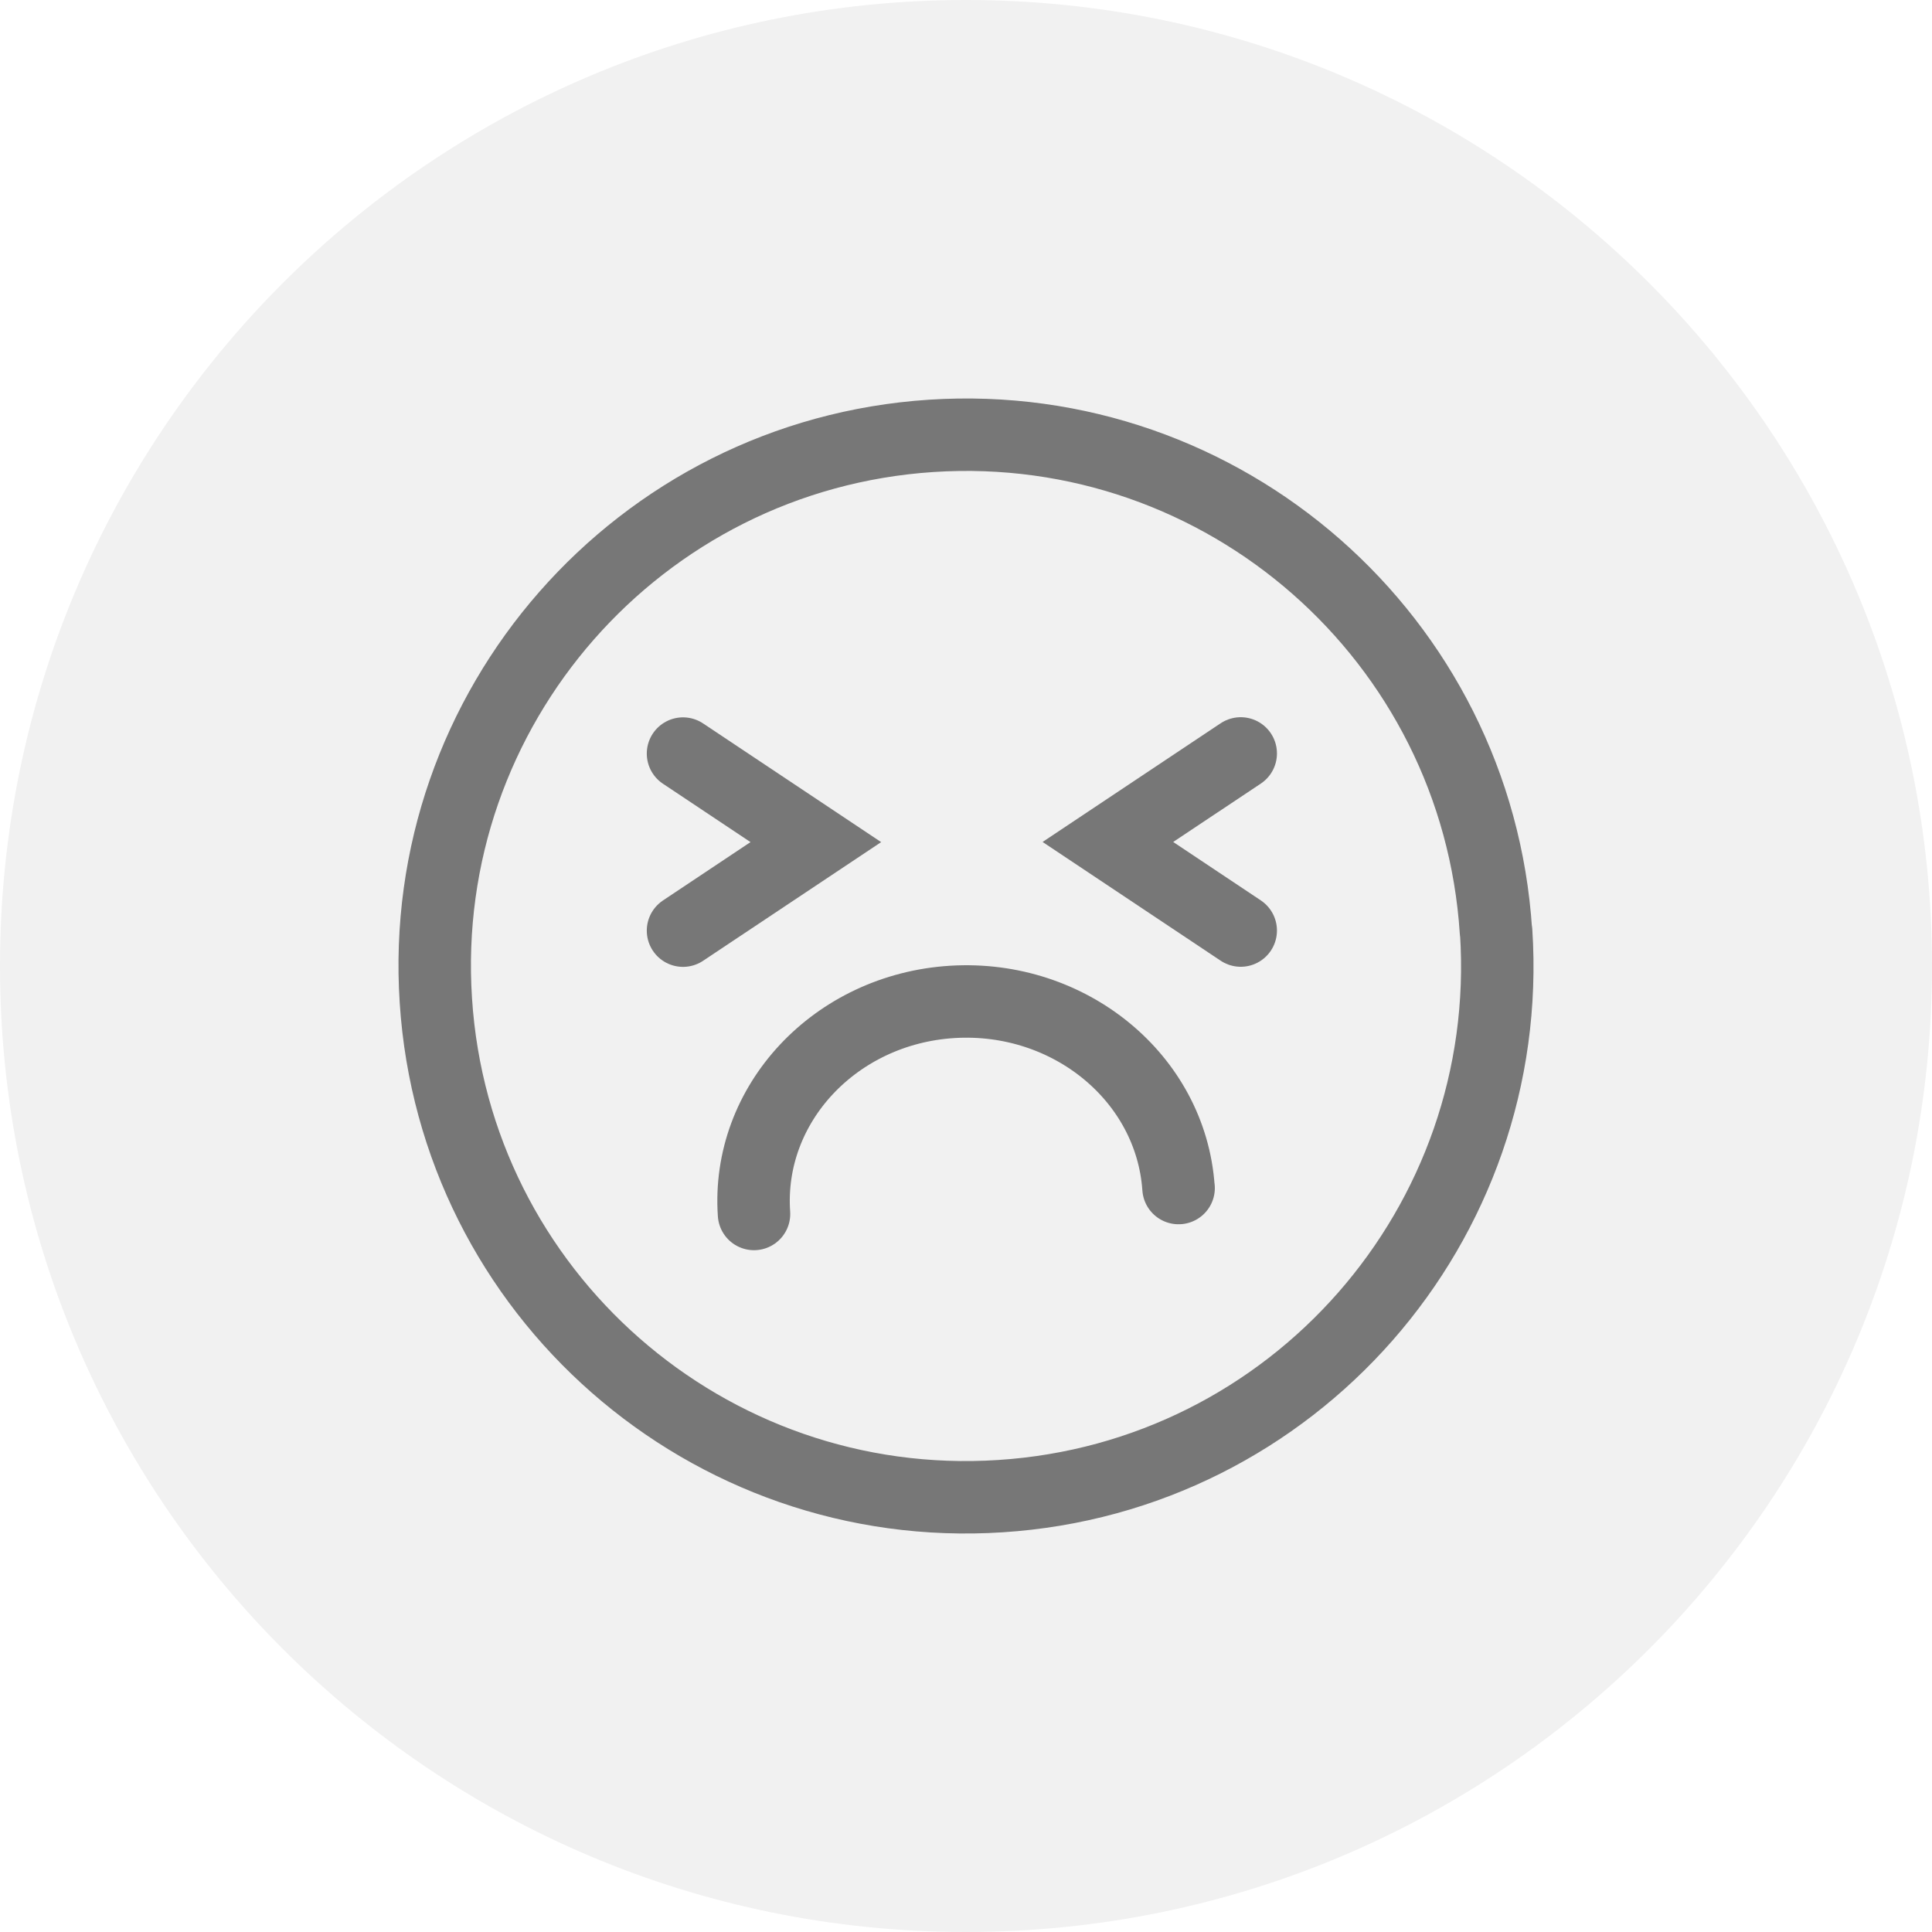
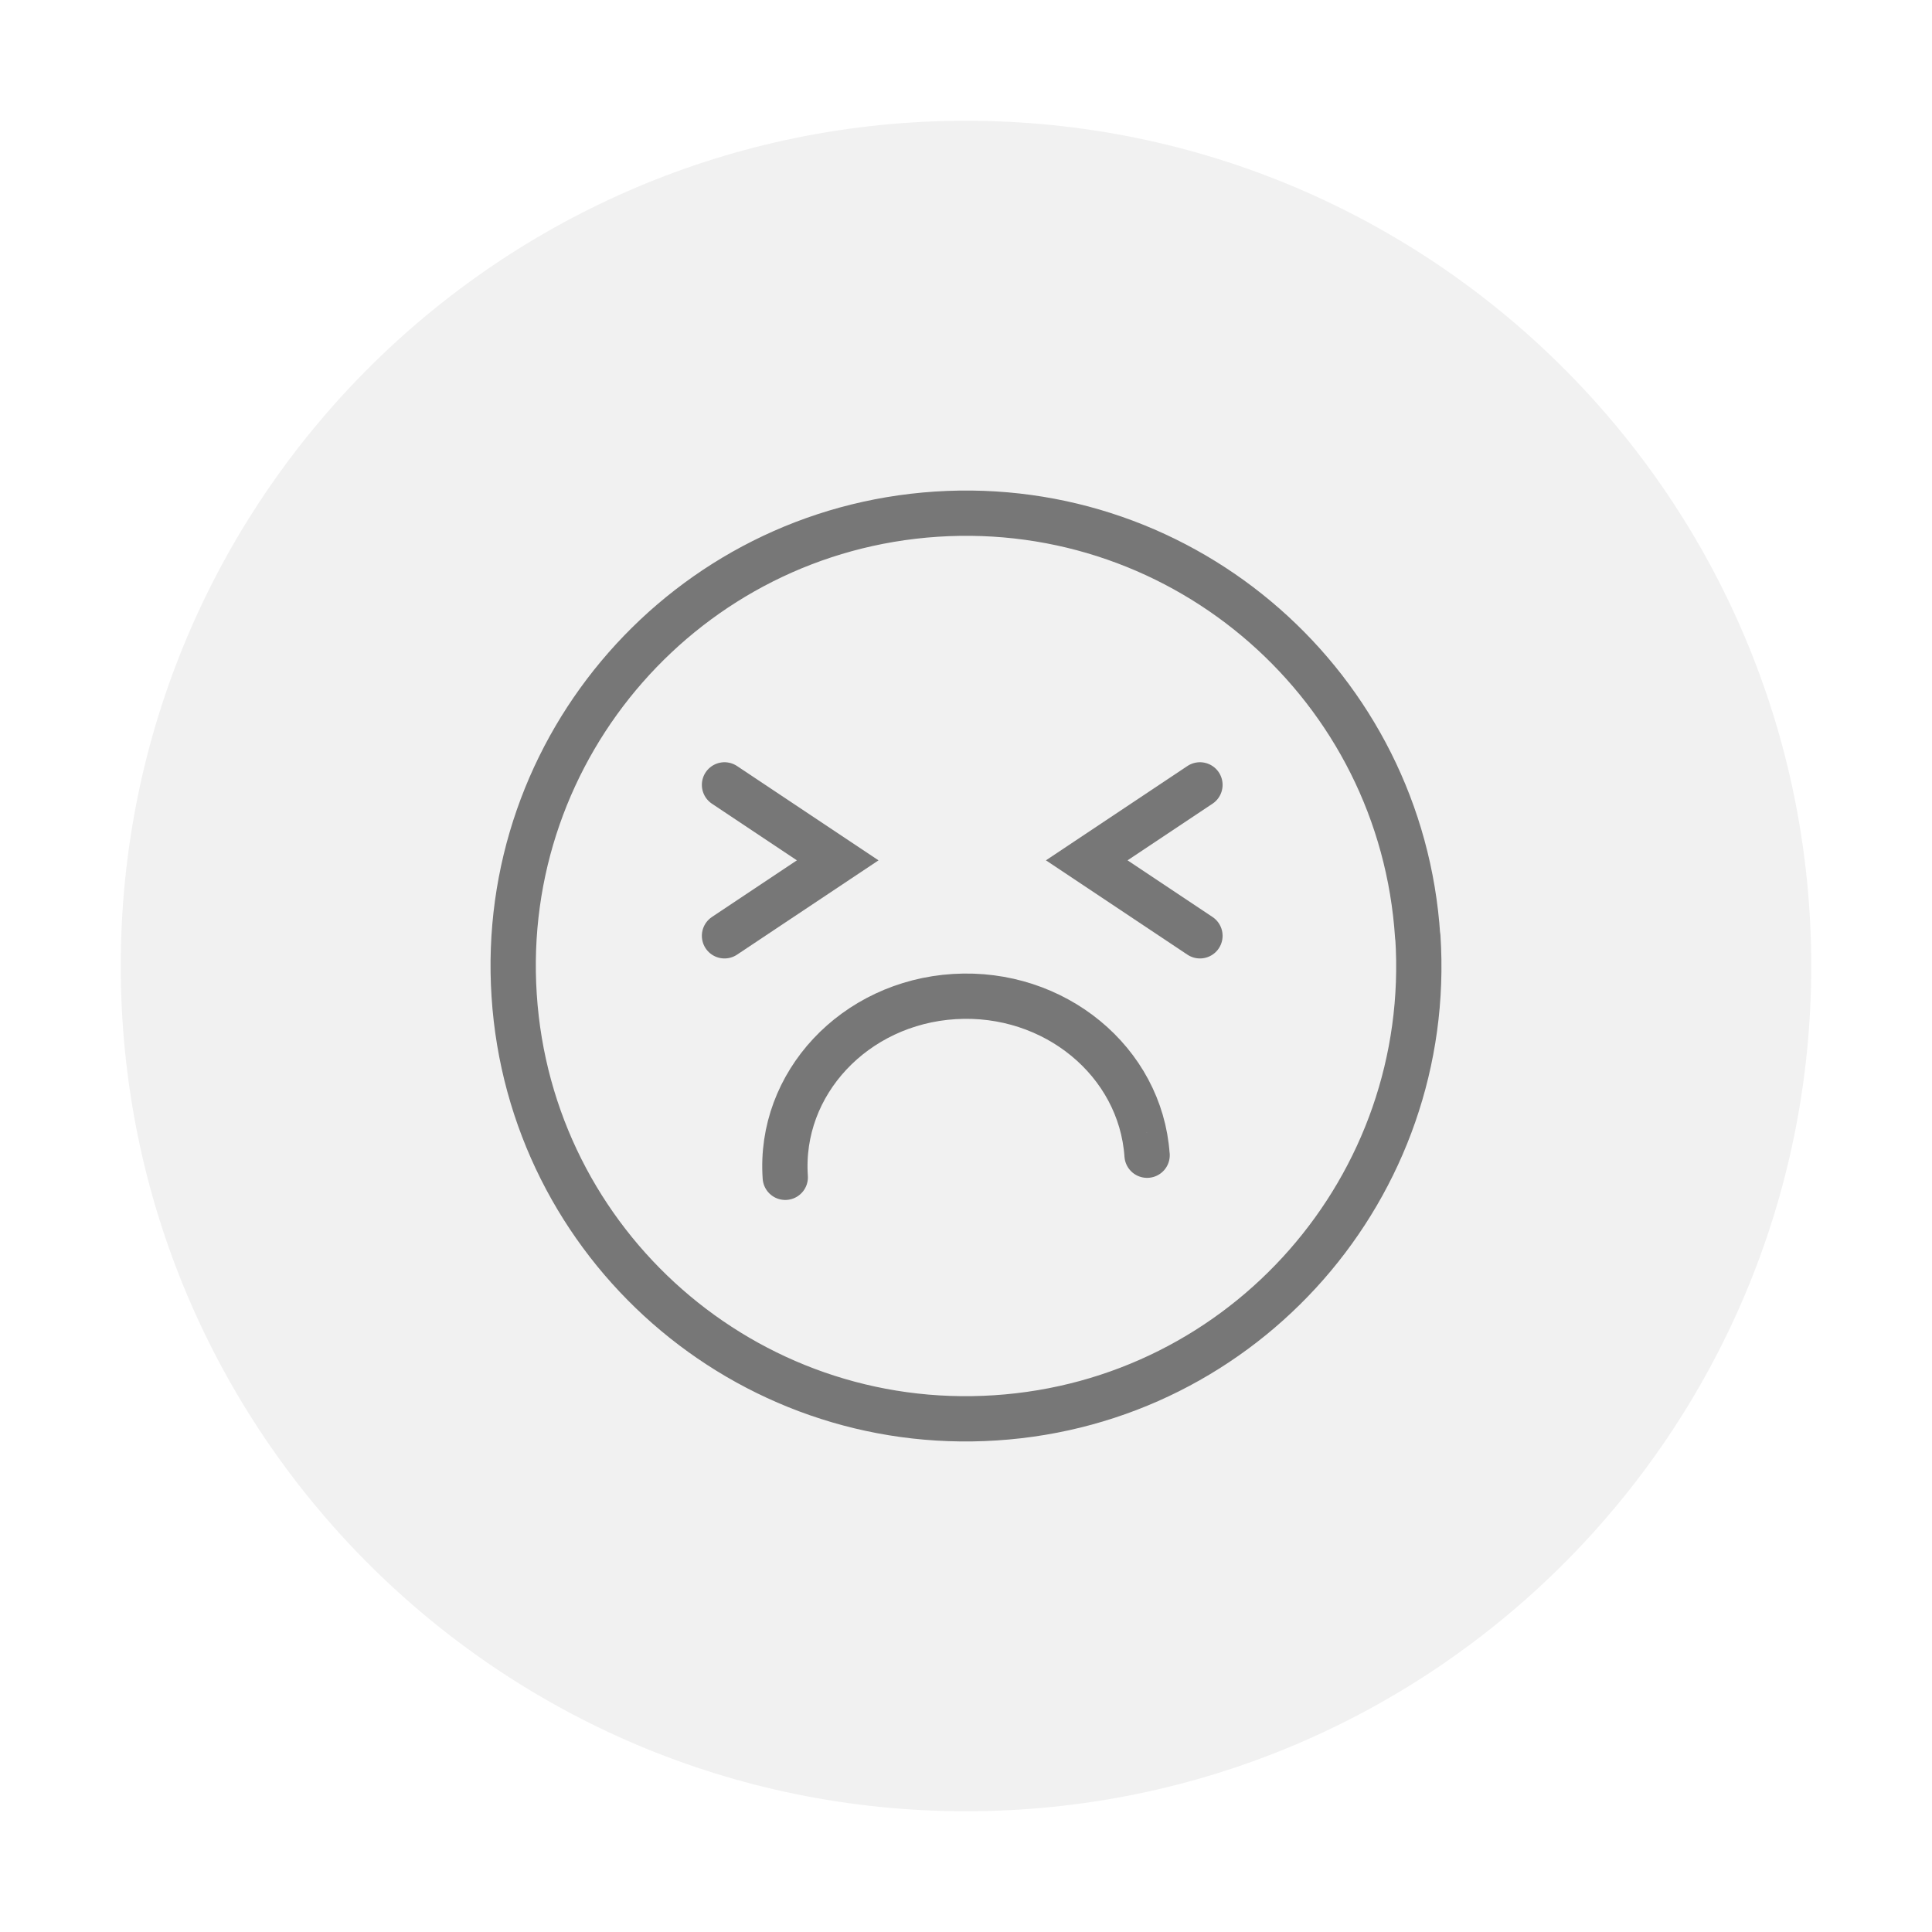
- <svg xmlns="http://www.w3.org/2000/svg" width="40" height="40" viewBox="0 0 40 40" fill="none">
-   <circle cx="20" cy="20" r="20" fill="#F1F1F1" />
-   <path d="M30.976 19.285C31.372 25.348 26.779 30.585 20.715 30.976C14.652 31.372 9.415 26.778 9.024 20.715C8.628 14.656 13.222 9.42 19.281 9.024C25.344 8.628 30.58 13.222 30.972 19.285H30.976Z" stroke="#777777" stroke-width="1.5" stroke-linecap="round" stroke-linejoin="round" />
-   <path d="M24.402 24.597H24.4C24.243 22.32 22.146 20.595 19.718 20.743C17.292 20.892 15.453 22.859 15.611 25.134" stroke="#777777" stroke-width="1.5" stroke-linecap="round" stroke-linejoin="round" />
-   <path d="M14.141 15.602L16.891 17.435L14.141 19.268" stroke="#777777" stroke-width="1.5" stroke-linecap="round" />
-   <path d="M25.688 19.266L22.938 17.432L25.688 15.599" stroke="#777777" stroke-width="1.5" stroke-linecap="round" />
+ <svg xmlns="http://www.w3.org/2000/svg" width="64" height="64" viewBox="0 0 64 64" fill="none">
+   <circle cx="32" cy="32" r="28" fill="#F1F1F1" />
+   <path d="M46.968 31.025C47.508 39.293 41.243 46.434 32.975 46.968C24.707 47.508 17.567 41.243 17.032 32.975C16.492 24.713 22.757 17.573 31.019 17.032C39.287 16.492 46.428 22.757 46.962 31.025H46.968Z" stroke="#777777" stroke-width="1.5" stroke-linecap="round" stroke-linejoin="round" />
+   <path d="M38 38.268H37.998C37.784 35.162 34.925 32.809 31.614 33.012C28.305 33.215 25.797 35.897 26.013 39" stroke="#777777" stroke-width="1.5" stroke-linecap="round" stroke-linejoin="round" />
+   <path d="M24 26L27.75 28.5L24 31" stroke="#777777" stroke-width="1.5" stroke-linecap="round" />
+   <path d="M39.75 31L36 28.5L39.75 26" stroke="#777777" stroke-width="1.5" stroke-linecap="round" />
</svg>
